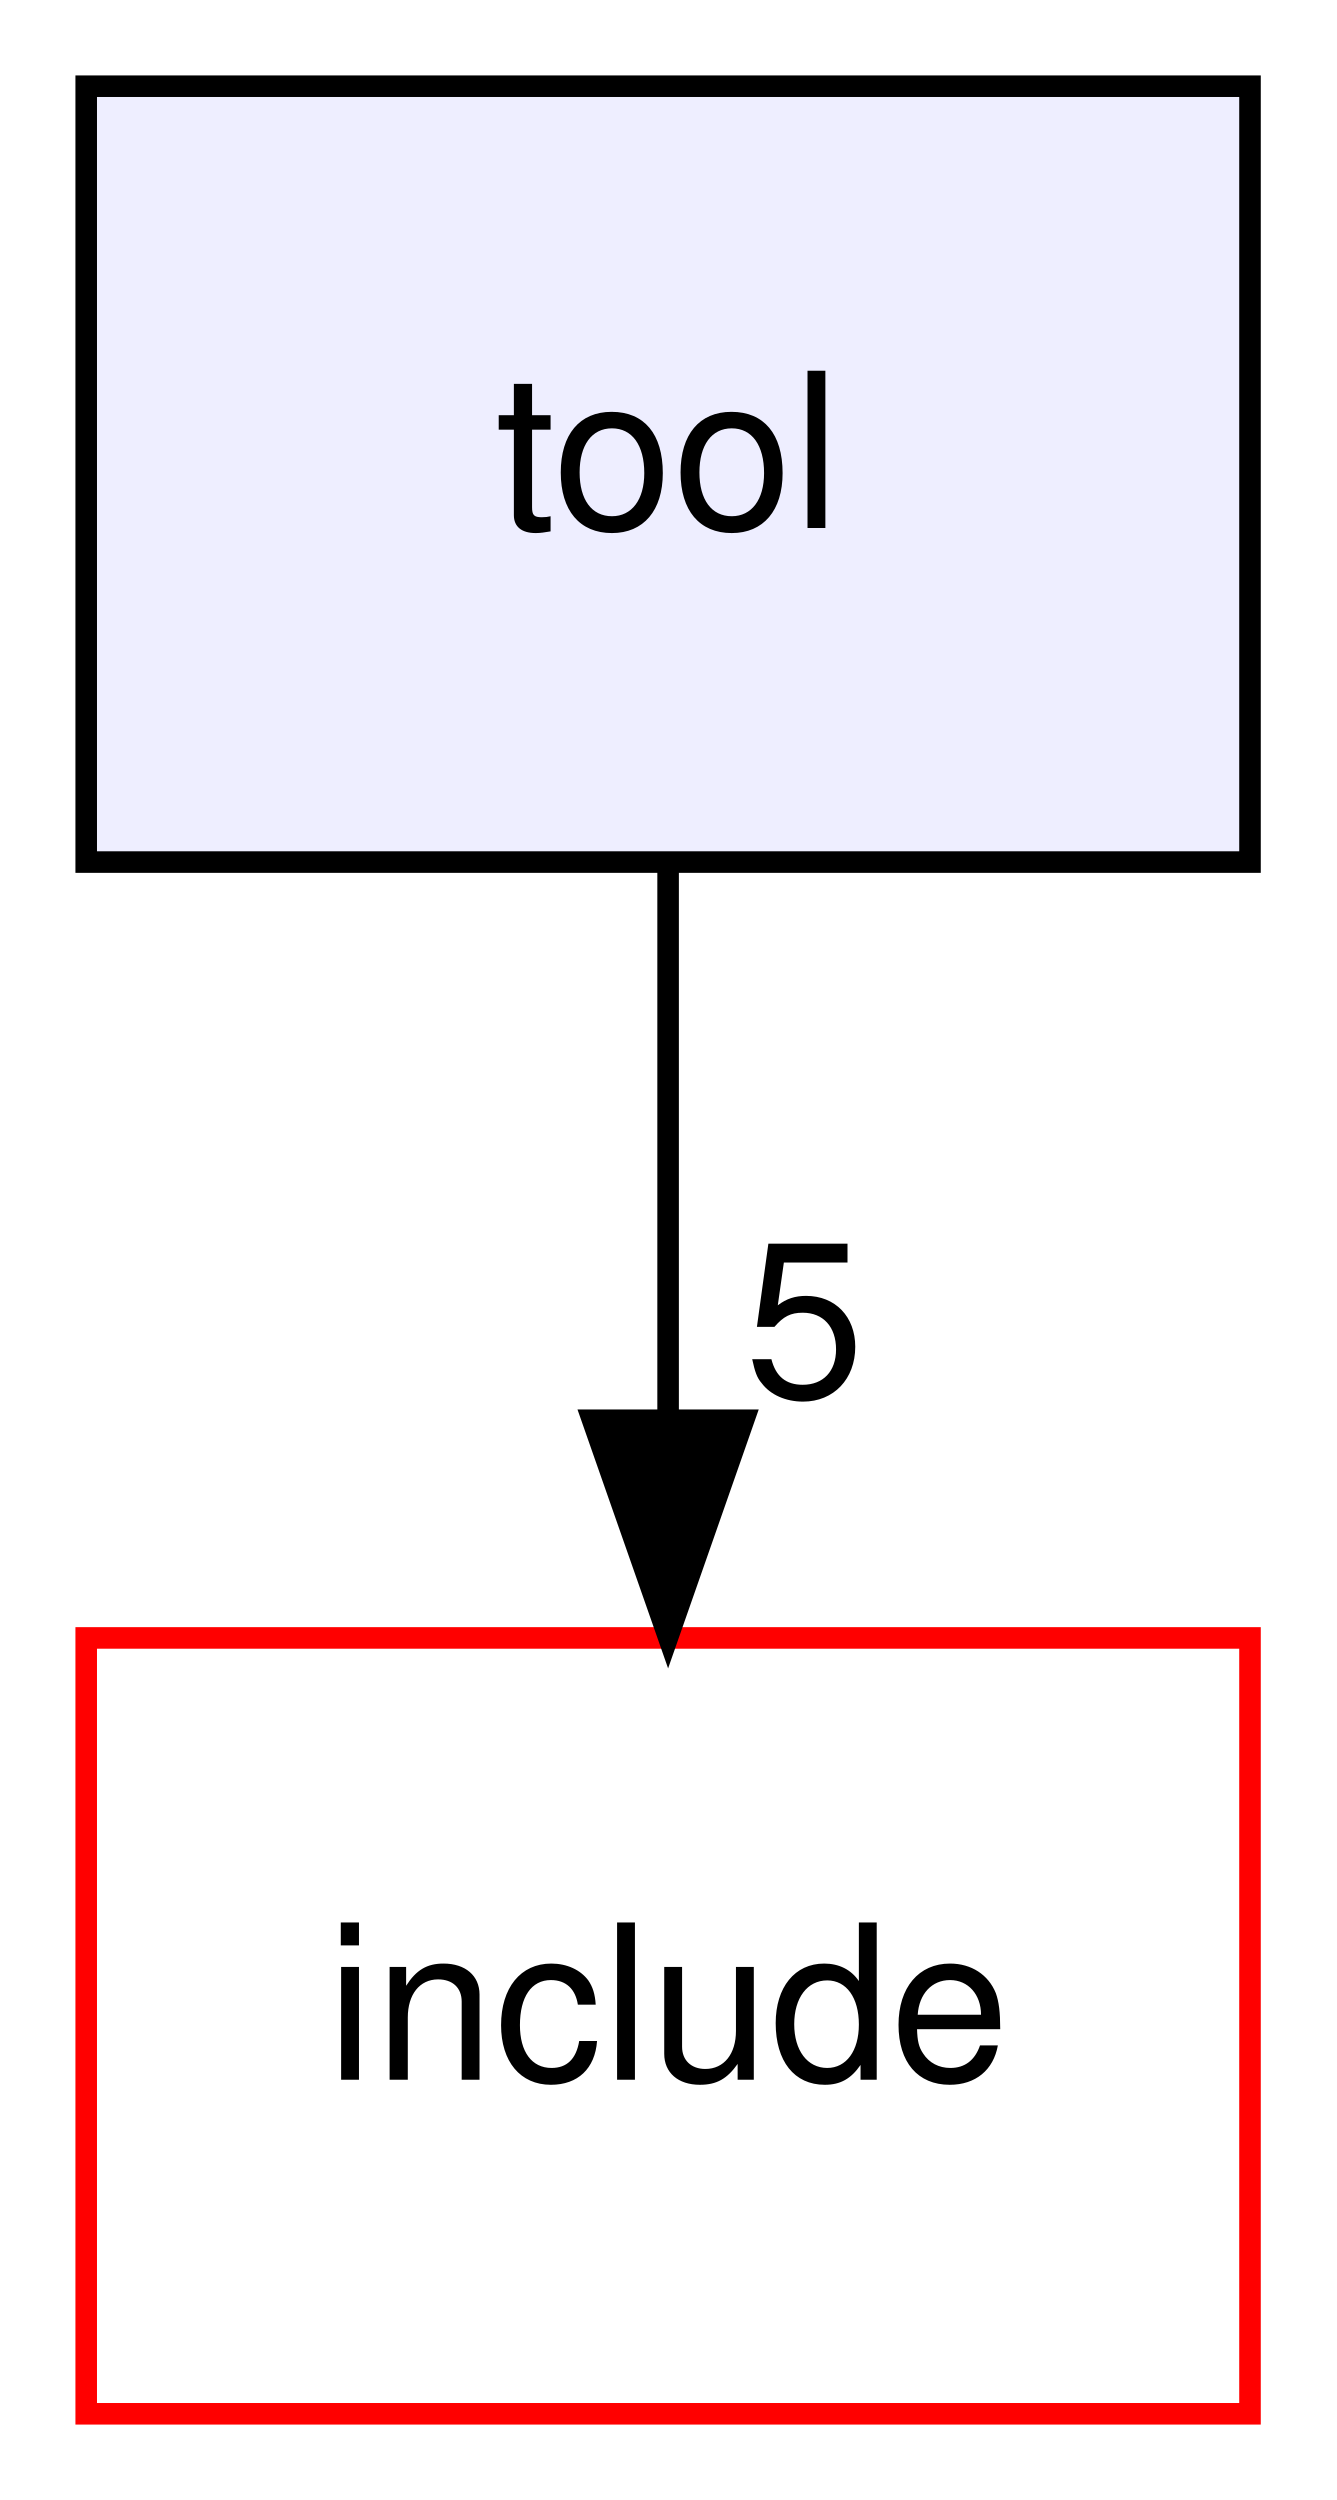
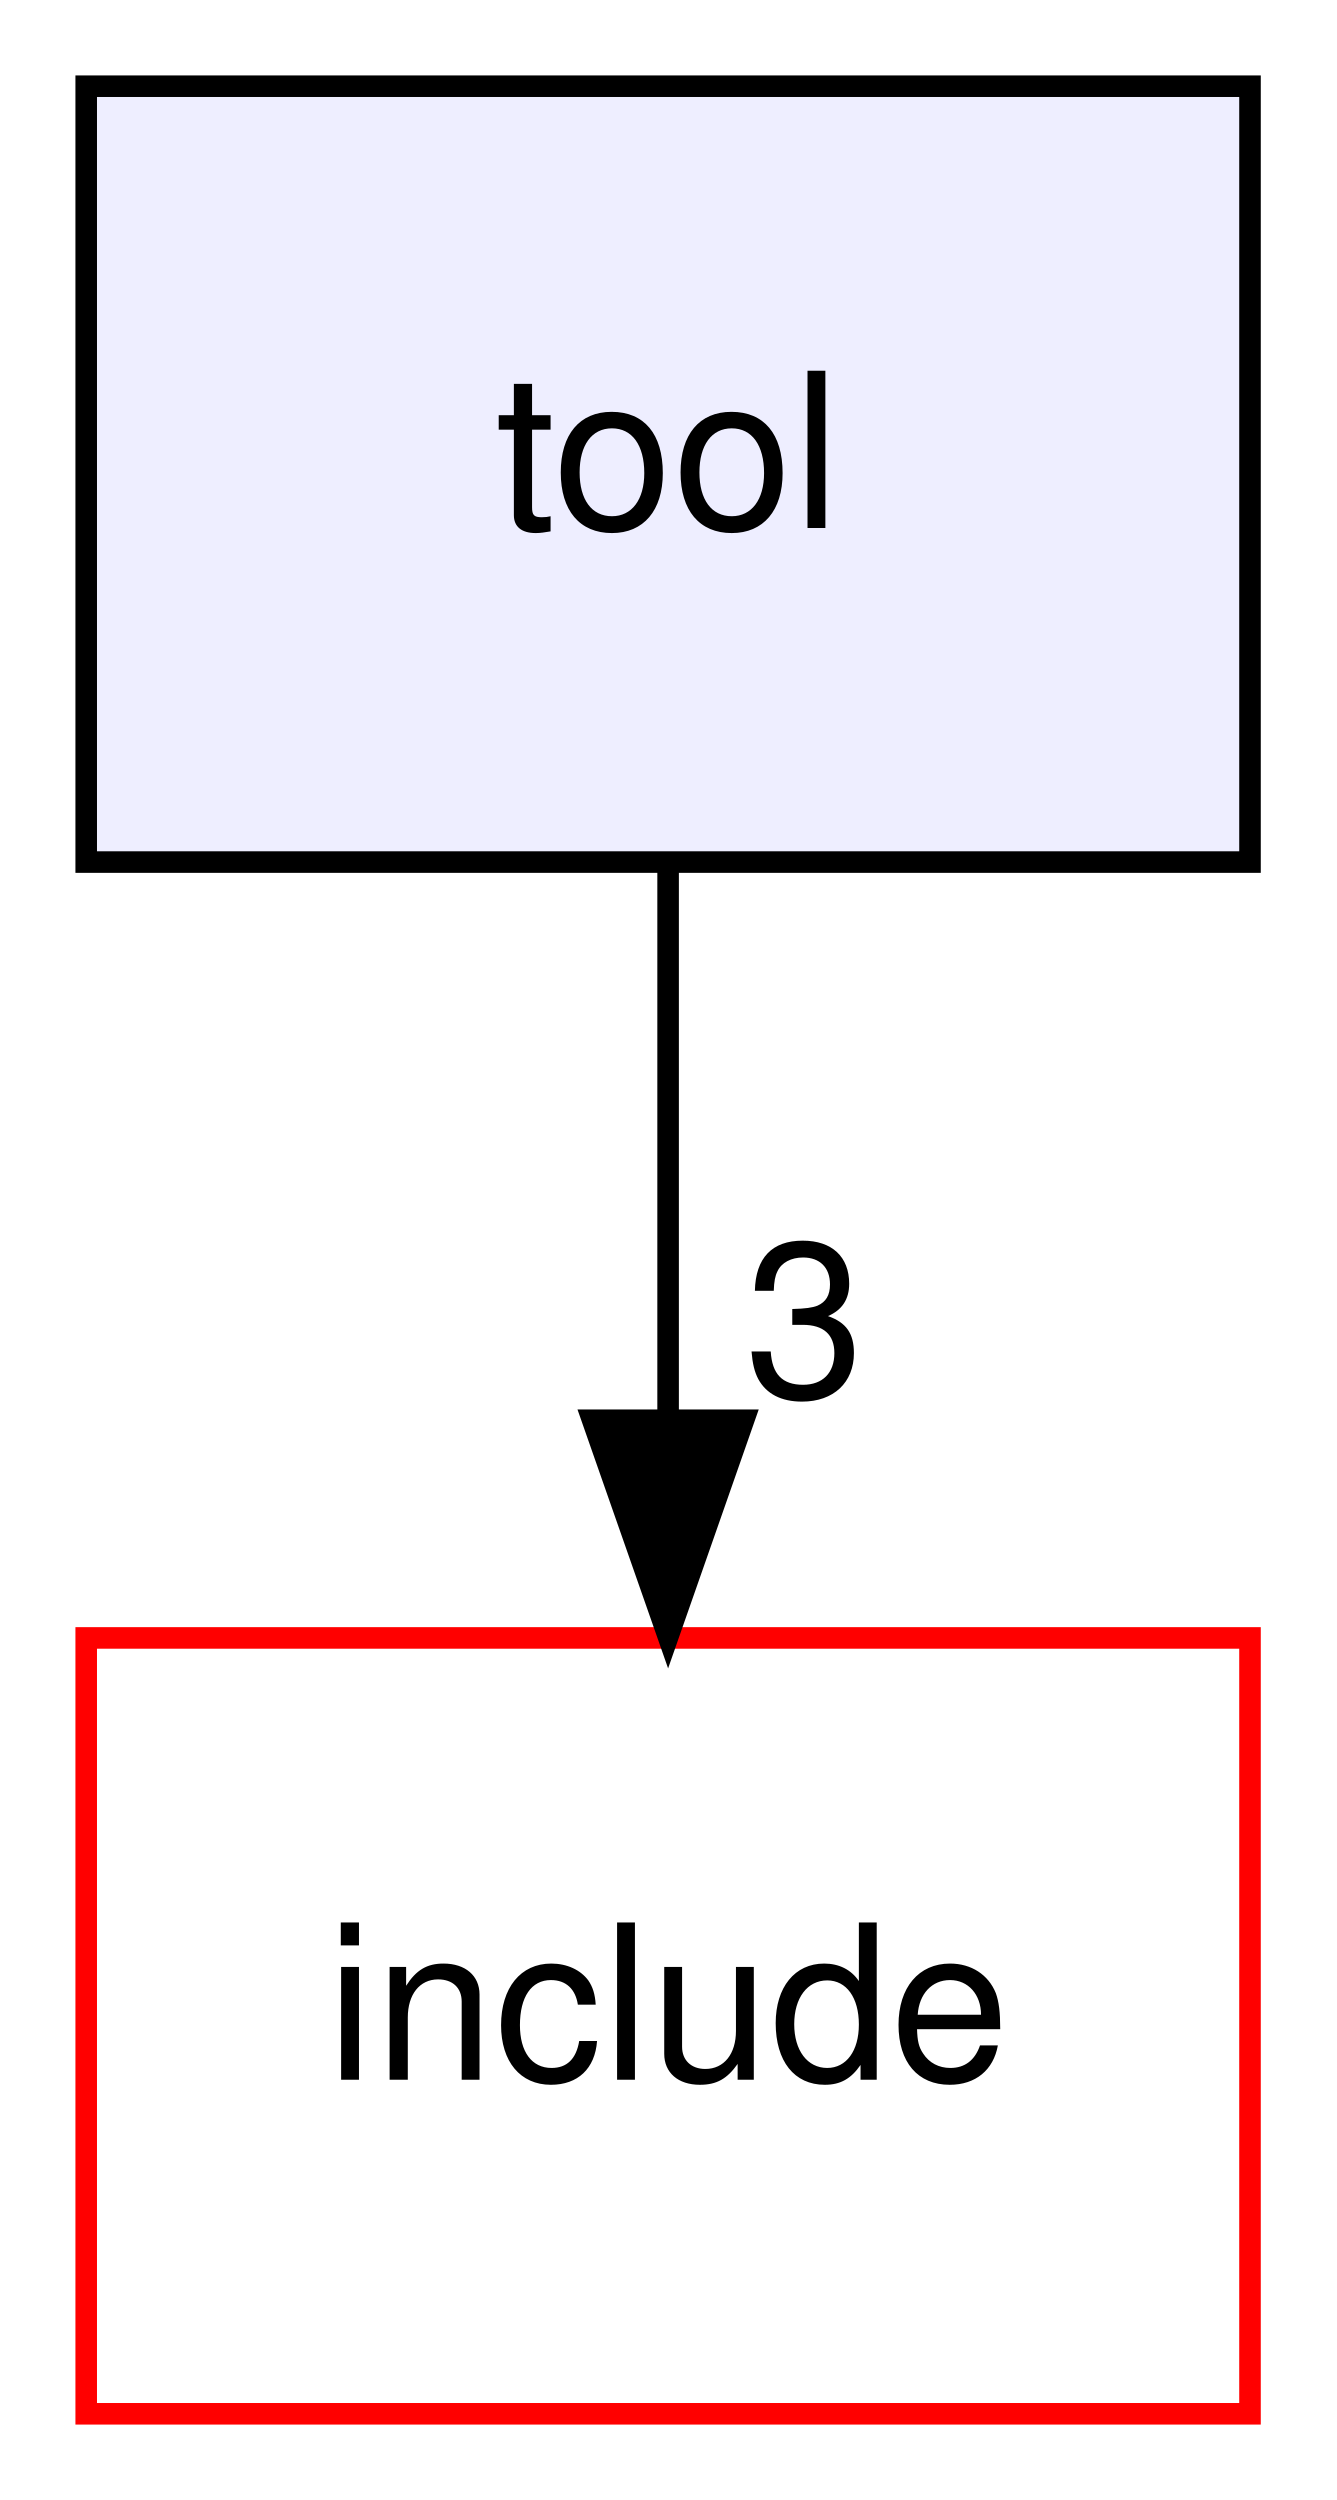
<svg xmlns="http://www.w3.org/2000/svg" xmlns:xlink="http://www.w3.org/1999/xlink" width="62pt" height="116pt" viewBox="0.00 0.00 62.00 116.00">
  <g id="graph0" class="graph" transform="scale(1 1) rotate(0) translate(4 112)">
    <g id="node1" class="node">
      <g id="a_node1">
        <a xlink:href="dir_2a05f25c069d808f7ace6146417831f3.html" target="_top" xlink:title="tool">
          <polygon fill="#eeeeff" stroke="black" points="54,-108 0,-108 0,-72 54,-72 54,-108" />
          <text text-anchor="middle" x="27" y="-87.5" font-family="Helvetica,sans-Serif" font-size="10.00">tool</text>
        </a>
      </g>
    </g>
    <g id="node2" class="node">
      <g id="a_node2">
        <a xlink:href="dir_d44c64559bbebec7f509842c48db8b23.html" target="_top" xlink:title="include">
          <polygon fill="none" stroke="red" points="54,-36 0,-36 0,0 54,0 54,-36" />
          <text text-anchor="middle" x="27" y="-15.5" font-family="Helvetica,sans-Serif" font-size="10.00">include</text>
        </a>
      </g>
    </g>
    <g id="edge1" class="edge">
      <path fill="none" stroke="black" d="M27,-71.7C27,-63.98 27,-54.71 27,-46.11" />
      <polygon fill="black" stroke="black" points="30.5,-46.1 27,-36.1 23.5,-46.1 30.5,-46.1" />
      <g id="a_edge1-headlabel">
-         <a xlink:href="dir_000006_000000.html" target="_top" xlink:title="5">
-           <text text-anchor="middle" x="33.34" y="-47.2" font-family="Helvetica,sans-Serif" font-size="10.00">5</text>
+         <a xlink:href="dir_000006_000000.html" target="_top" xlink:title="3">
+           <text text-anchor="middle" x="33.34" y="-47.2" font-family="Helvetica,sans-Serif" font-size="10.00">3</text>
        </a>
      </g>
    </g>
  </g>
</svg>
